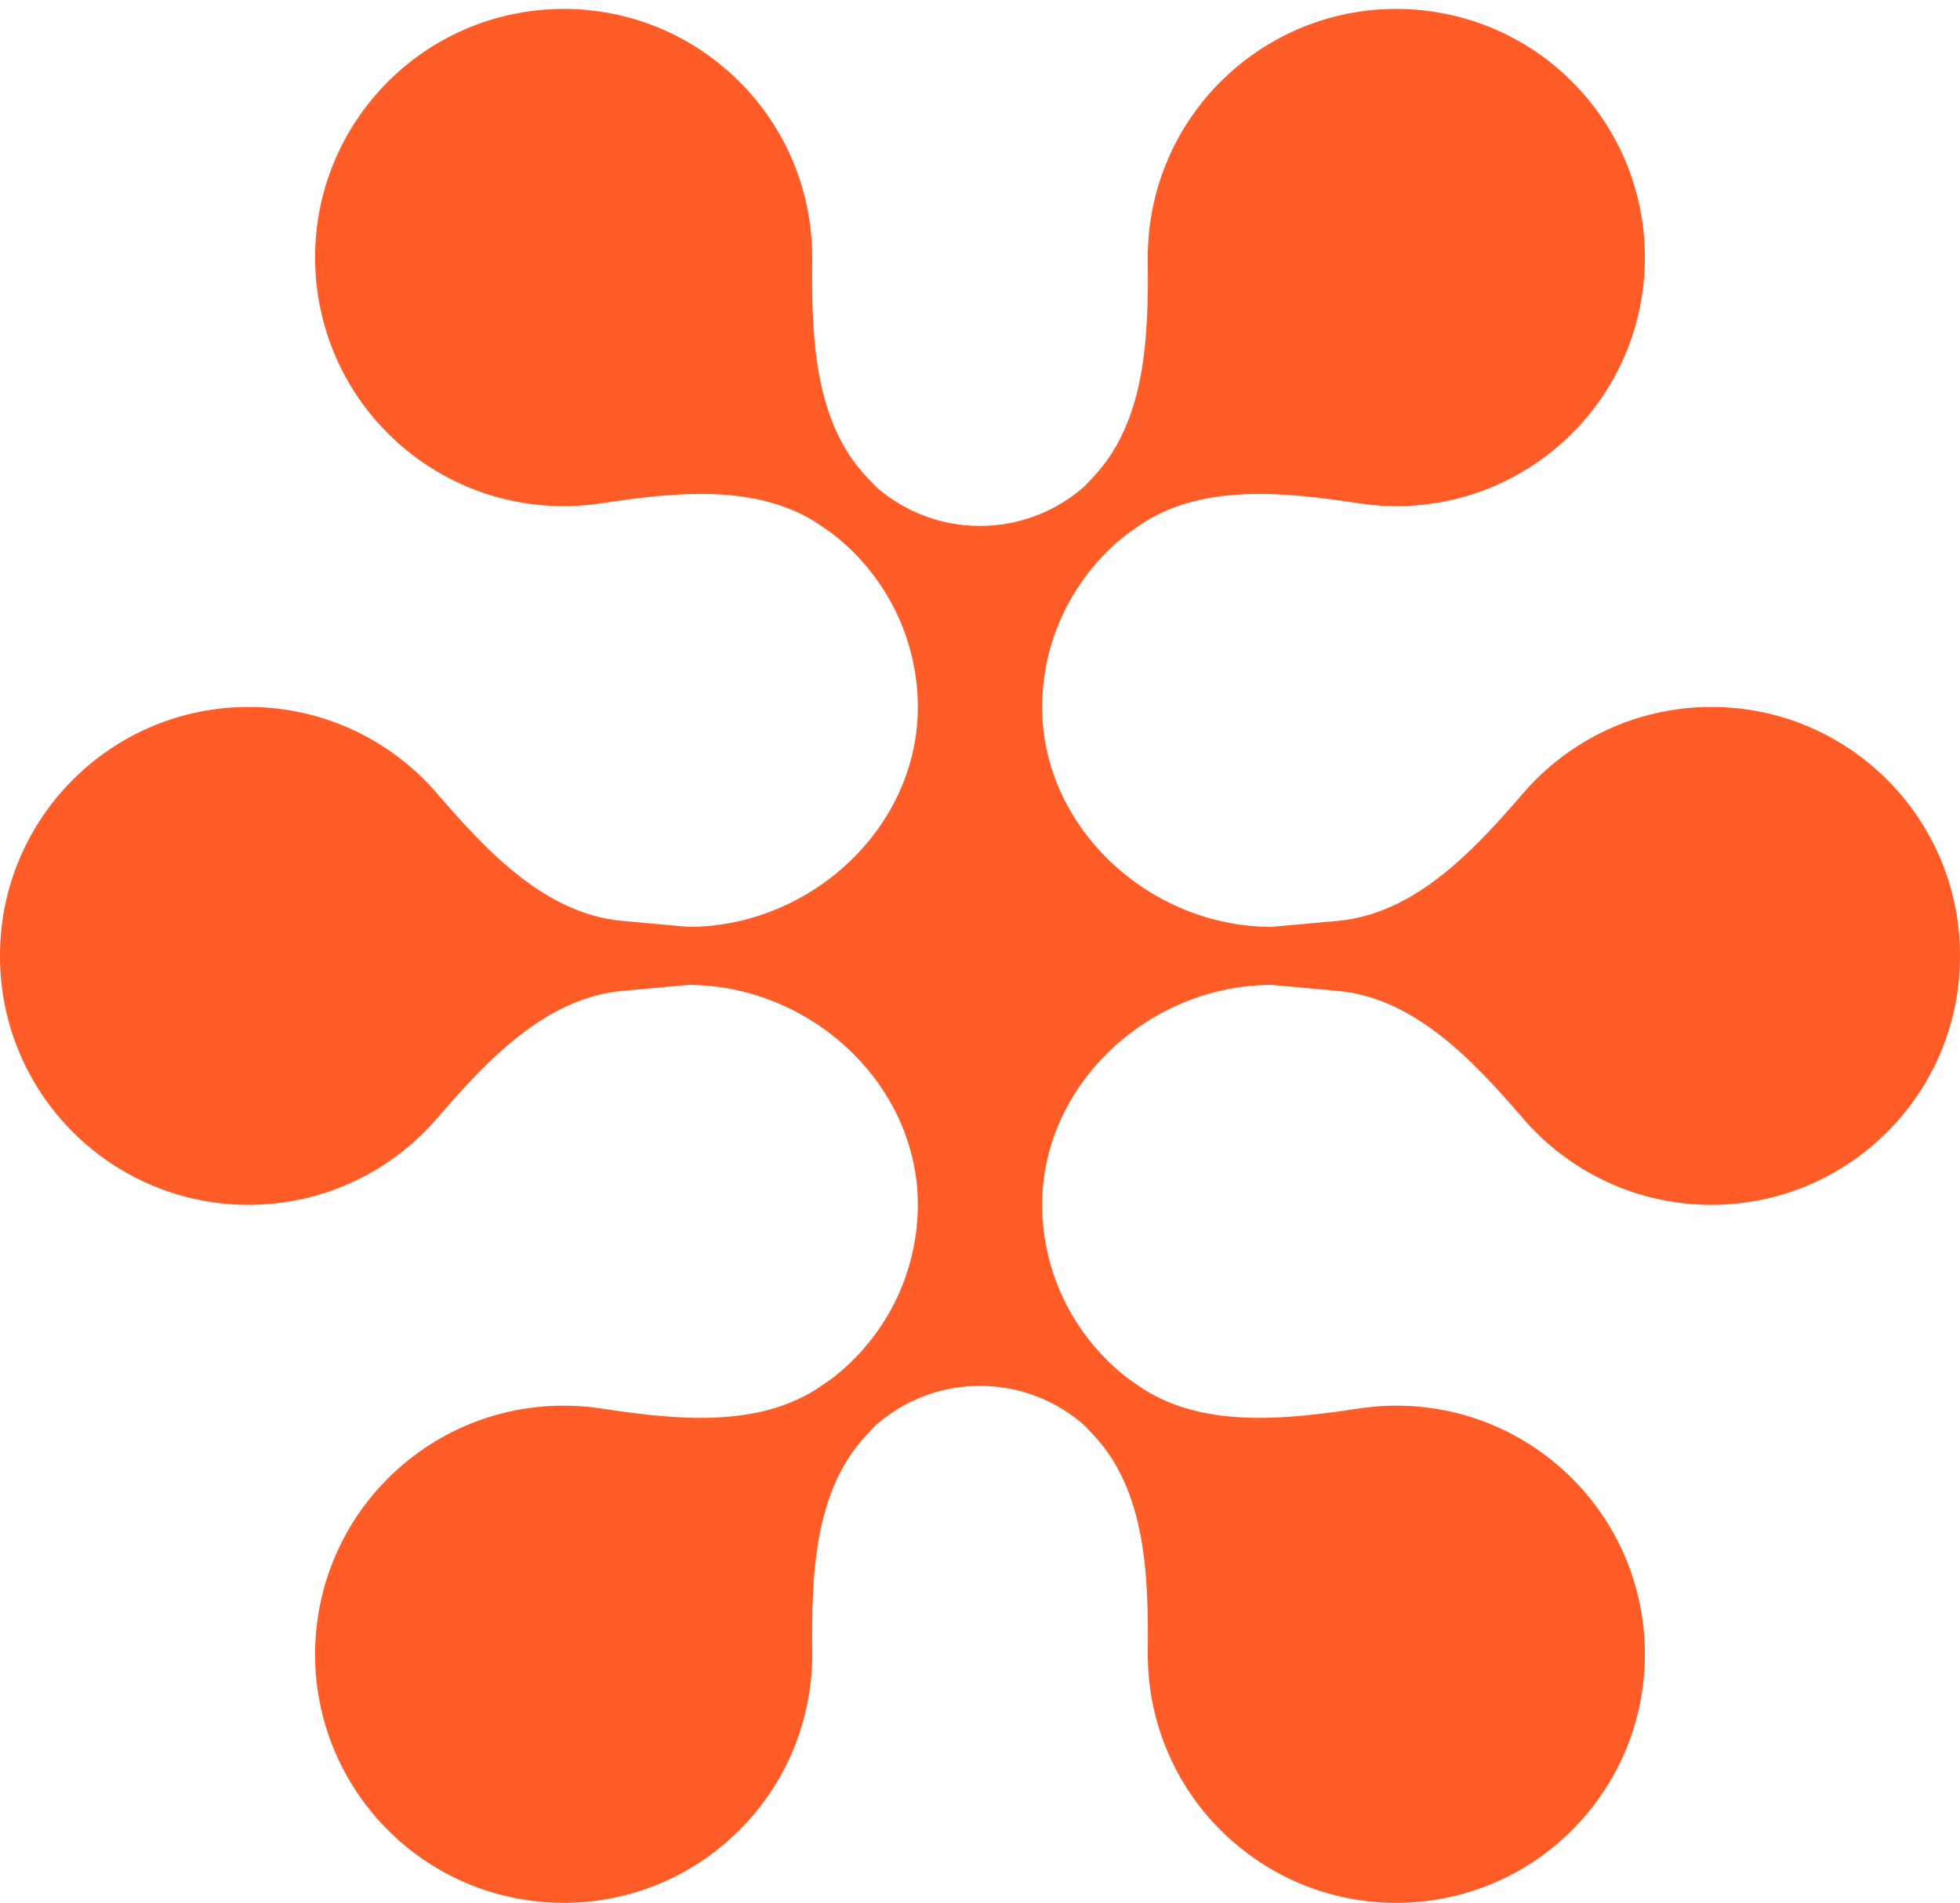
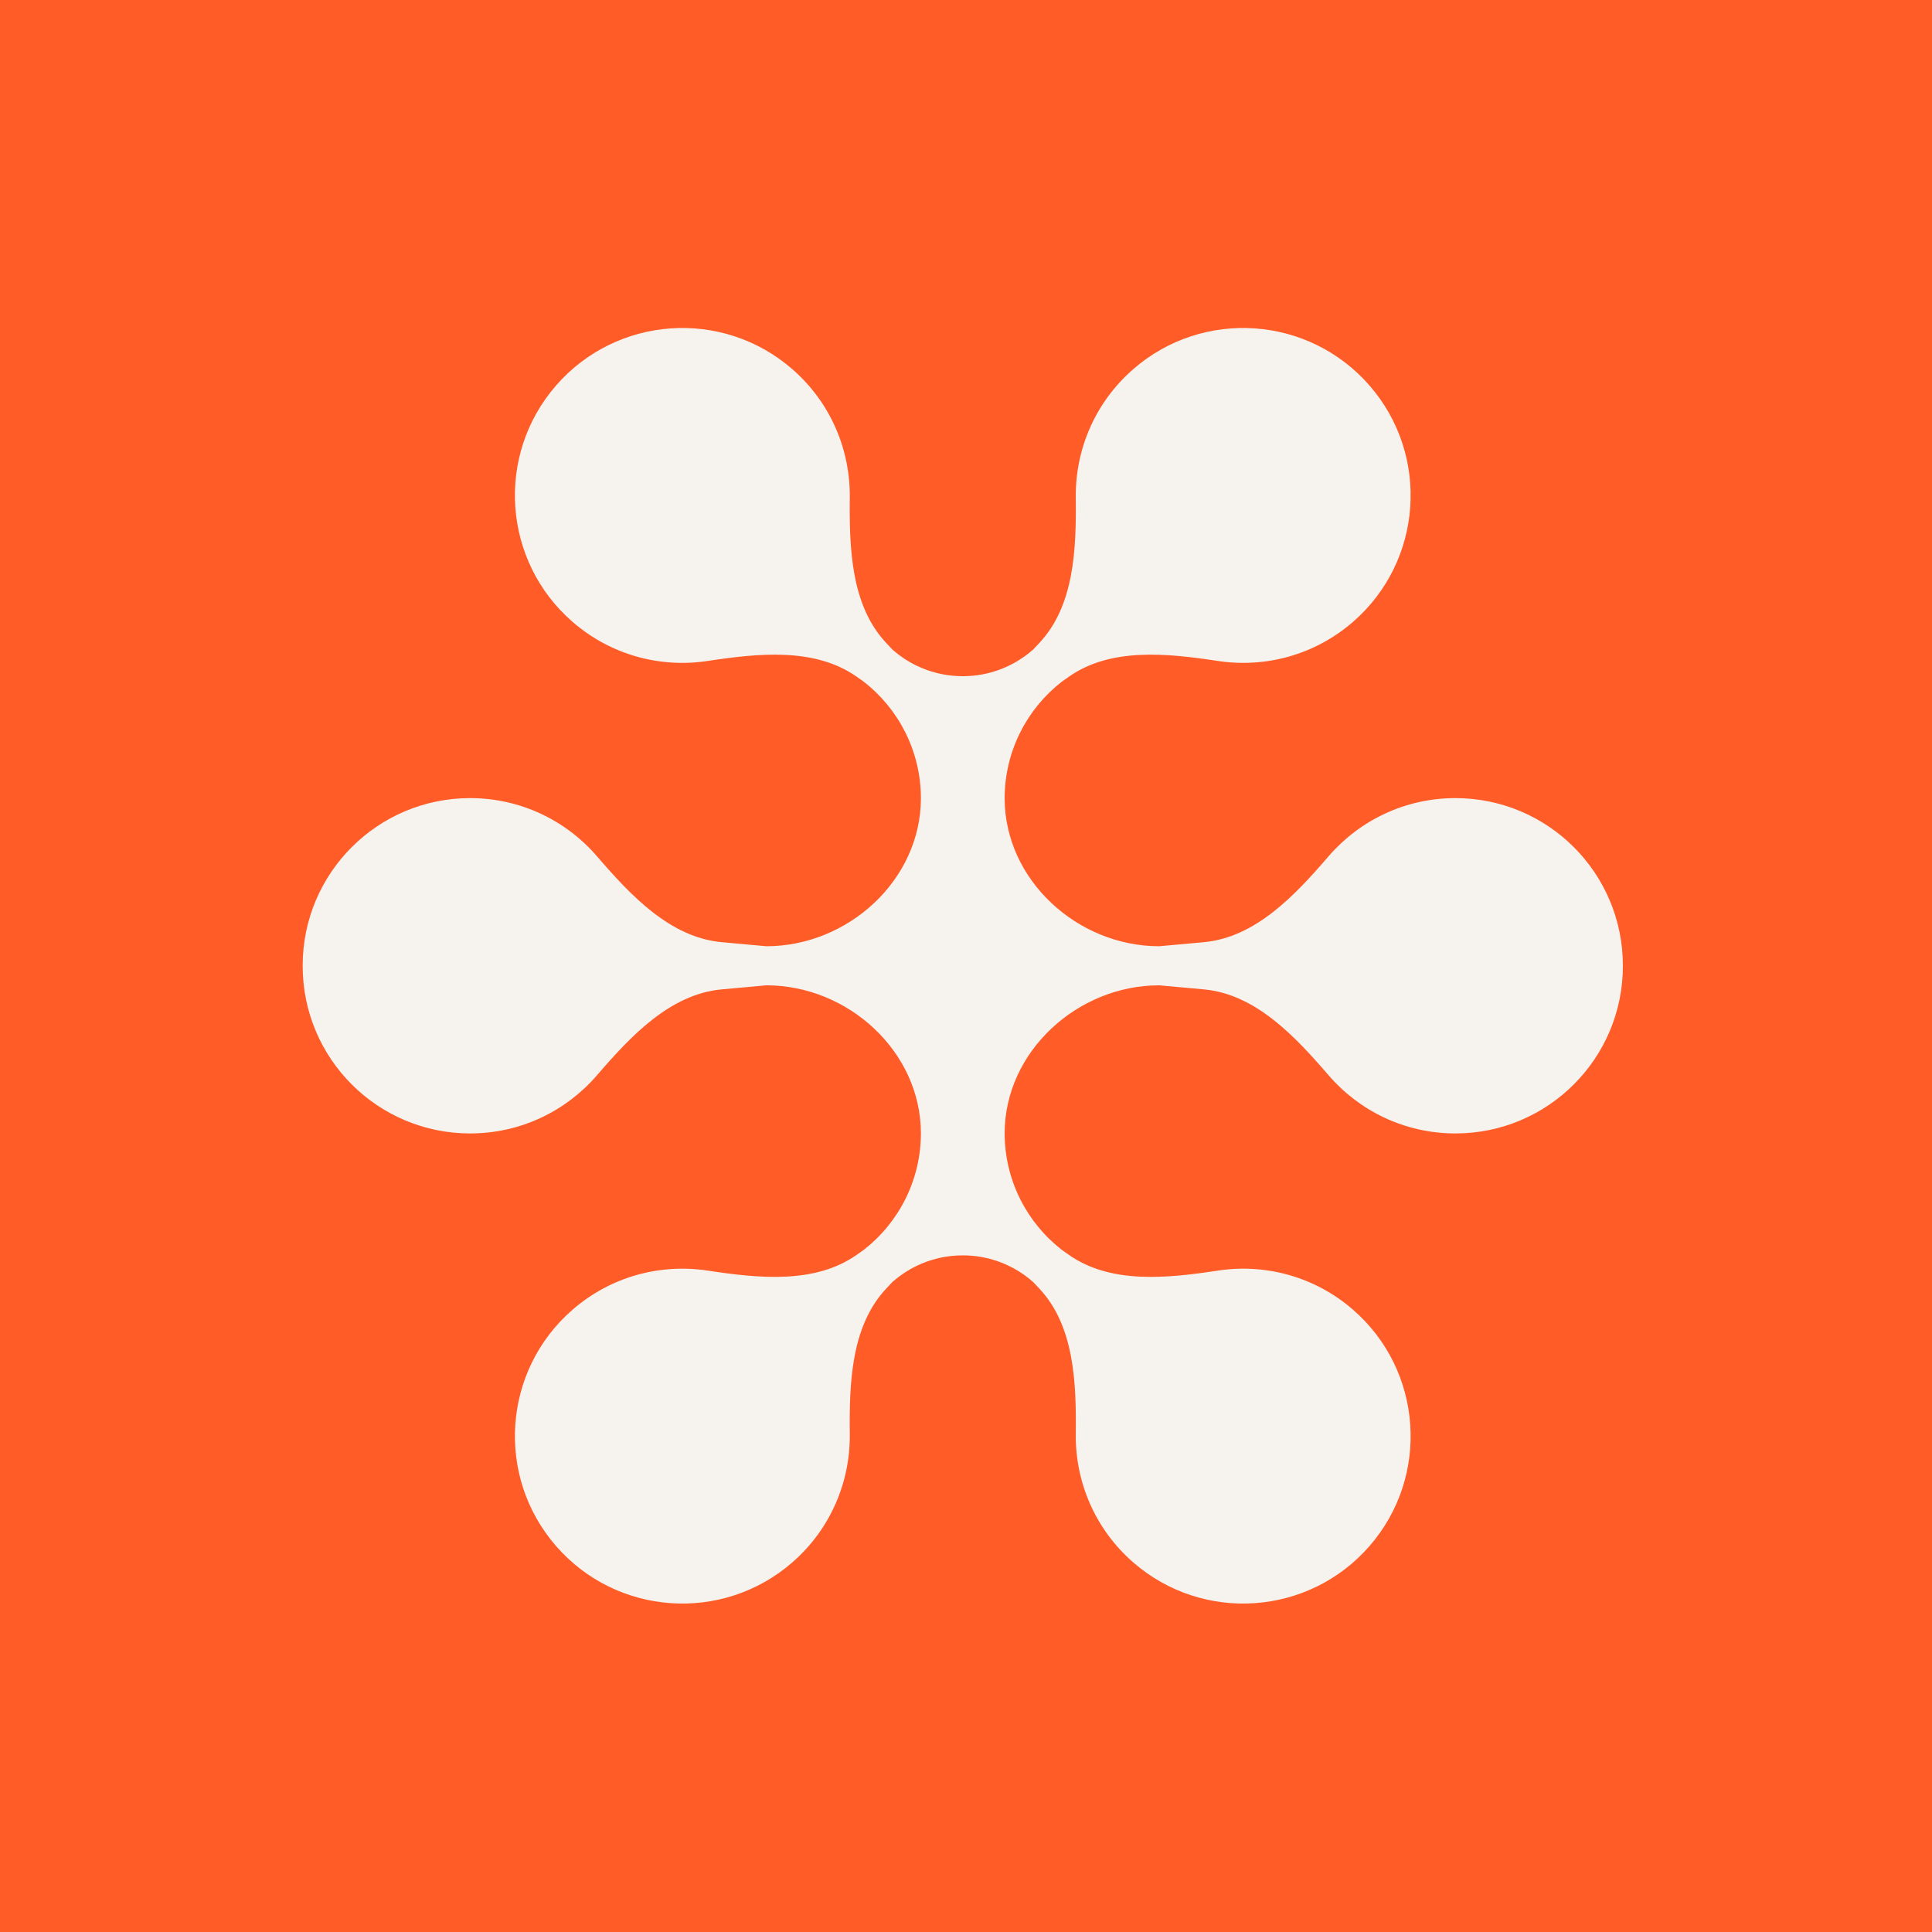
- <svg xmlns="http://www.w3.org/2000/svg" width="205" height="199" viewBox="0 0 205 199" fill="none">
-   <path d="M-4.33042e-06 99.932C-4.95809e-06 85.572 11.641 73.932 26 73.932C33.879 73.932 40.939 77.437 45.706 82.973C50.953 89.066 57.067 95.573 65.075 96.302L69 96.659L69 96.652C69.029 96.657 69.059 96.662 69.088 96.667L72 96.932C84.691 96.932 95.978 86.654 95.999 73.968C95.989 66.605 92.517 60.057 87.126 55.855L86.048 55.095C79.531 50.5 70.744 51.441 62.86 52.636C55.584 53.739 47.888 51.761 41.898 46.555C31.061 37.134 29.913 20.711 39.334 9.874C48.755 -0.963 65.177 -2.111 76.014 7.31C82.004 12.517 85.033 19.863 84.953 27.223C84.867 35.196 85.157 44.027 90.613 49.842L91.553 50.844C91.59 50.877 91.626 50.911 91.664 50.943C91.711 50.984 91.758 51.024 91.805 51.064C92.026 51.253 92.252 51.435 92.483 51.611C92.539 51.654 92.594 51.696 92.649 51.737C92.896 51.921 93.148 52.098 93.404 52.268C94.043 52.691 94.714 53.071 95.411 53.403C95.895 53.634 96.392 53.842 96.9 54.025C97.107 54.1 97.315 54.17 97.525 54.236C97.845 54.337 98.169 54.429 98.497 54.511C98.892 54.609 99.293 54.693 99.698 54.763C100.039 54.821 100.383 54.869 100.73 54.906C101.312 54.968 101.902 55 102.5 55C106.701 55 110.533 53.429 113.446 50.844L114.387 49.842C119.843 44.027 120.133 35.196 120.047 27.223C119.967 19.863 122.996 12.517 128.986 7.31C139.823 -2.111 156.245 -0.963 165.666 9.874C175.087 20.711 173.939 37.134 163.102 46.555C157.112 51.761 149.416 53.739 142.14 52.636C134.256 51.441 125.469 50.5 118.952 55.095L117.874 55.855C112.483 60.057 109.01 66.605 109 73.968C109.021 86.654 120.309 96.932 133 96.932L135.911 96.667C135.941 96.662 135.97 96.657 136 96.652L136 96.659L139.925 96.302C147.933 95.573 154.047 89.066 159.294 82.973C164.061 77.437 171.121 73.932 179 73.932C193.359 73.932 205 85.572 205 99.932C205 99.943 204.999 99.954 204.999 99.966C204.999 99.977 205 99.989 205 100C205 114.359 193.359 126 179 126C171.121 126 164.061 122.495 159.294 116.959C154.047 110.866 147.933 104.358 139.925 103.63L136 103.272L136 103.279C135.97 103.274 135.941 103.271 135.911 103.266L133 103C120.309 103 109.021 113.278 109 125.965C109.01 133.327 112.483 139.875 117.874 144.077L118.952 144.837C125.469 149.432 134.256 148.491 142.14 147.296C149.416 146.193 157.112 148.17 163.102 153.377C173.939 162.798 175.087 179.22 165.666 190.058C156.245 200.894 139.823 202.043 128.986 192.622C122.996 187.415 119.967 180.069 120.047 172.709C120.133 164.736 119.843 155.904 114.387 150.09L113.446 149.088C110.533 146.503 106.701 144.932 102.5 144.932C101.902 144.932 101.312 144.963 100.73 145.025C100.383 145.062 100.039 145.111 99.698 145.169C99.293 145.238 98.892 145.322 98.497 145.421C98.169 145.503 97.845 145.594 97.525 145.695C97.315 145.762 97.107 145.832 96.9 145.906C96.392 146.09 95.895 146.298 95.411 146.528C94.714 146.861 94.043 147.241 93.404 147.664C93.148 147.834 92.896 148.011 92.649 148.194C92.594 148.236 92.539 148.278 92.483 148.32C92.252 148.497 92.026 148.679 91.805 148.867C91.758 148.907 91.711 148.948 91.664 148.988C91.626 149.021 91.59 149.055 91.553 149.088L90.613 150.09C85.157 155.904 84.867 164.736 84.953 172.709C85.033 180.069 82.004 187.415 76.014 192.622C65.177 202.043 48.755 200.894 39.334 190.058C29.913 179.22 31.061 162.798 41.898 153.377C47.888 148.17 55.584 146.193 62.86 147.296C70.744 148.491 79.531 149.432 86.048 144.837L87.126 144.077C92.517 139.875 95.989 133.327 95.999 125.965C95.978 113.278 84.691 103 72 103L69.088 103.266C69.059 103.271 69.029 103.274 69 103.279L69 103.272L65.075 103.63C57.067 104.358 50.953 110.866 45.706 116.959C40.939 122.495 33.879 126 26 126C11.641 126 4.54727e-06 114.359 -4.32743e-06 100L-4.33042e-06 99.932Z" fill="#FF5C28" />
+ <svg xmlns="http://www.w3.org/2000/svg" width="300" height="300" viewBox="0 0 300 300" fill="none">
+   <rect width="300" height="300" fill="#FF5C28" />
+   <path d="M47 149.932C47 135.572 58.641 123.932 73 123.932C80.879 123.932 87.939 127.437 92.706 132.973C97.953 139.066 104.067 145.573 112.075 146.302L116 146.659L116 146.652C116.029 146.657 116.059 146.662 116.088 146.667L119 146.932C131.69 146.932 142.978 136.654 142.999 123.968C142.989 116.605 139.517 110.057 134.126 105.854L133.048 105.095C126.531 100.5 117.744 101.441 109.86 102.636C102.584 103.739 94.888 101.762 88.898 96.555C78.061 87.134 76.913 70.711 86.334 59.874C95.755 49.037 112.177 47.889 123.014 57.31C129.004 62.517 132.033 69.863 131.953 77.223C131.867 85.196 132.157 94.027 137.613 99.842L138.553 100.844C138.59 100.877 138.627 100.911 138.664 100.943C138.711 100.984 138.758 101.024 138.805 101.064C139.026 101.253 139.252 101.435 139.483 101.611C139.539 101.654 139.594 101.696 139.649 101.737C139.896 101.921 140.148 102.098 140.404 102.268C141.044 102.691 141.714 103.071 142.411 103.403C142.895 103.634 143.392 103.842 143.9 104.025C144.107 104.1 144.315 104.17 144.525 104.236C144.845 104.337 145.169 104.429 145.497 104.511C145.892 104.609 146.293 104.693 146.698 104.763C147.039 104.821 147.383 104.869 147.73 104.906C148.312 104.968 148.902 105 149.5 105C153.701 105 157.533 103.429 160.446 100.844L161.387 99.842C166.843 94.027 167.133 85.196 167.047 77.223C166.967 69.863 169.996 62.517 175.986 57.31C186.823 47.889 203.245 49.037 212.666 59.874C222.087 70.711 220.939 87.134 210.102 96.555C204.112 101.762 196.416 103.739 189.14 102.636C181.256 101.441 172.469 100.5 165.952 105.095L164.874 105.854C159.483 110.057 156.01 116.605 156 123.968C156.021 136.654 167.309 146.932 180 146.932L182.911 146.667C182.941 146.662 182.97 146.658 183 146.652L183 146.659L186.925 146.302C194.933 145.573 201.047 139.066 206.294 132.973C211.061 127.437 218.121 123.932 226 123.932C240.359 123.932 252 135.572 252 149.932C252 149.943 251.999 149.954 251.999 149.966C251.999 149.977 252 149.989 252 150C252 164.359 240.359 176 226 176C218.121 176 211.061 172.495 206.294 166.959C201.047 160.866 194.933 154.358 186.925 153.63L183 153.272L183 153.279C182.97 153.274 182.941 153.271 182.911 153.266L180 153C167.309 153 156.021 163.278 156 175.965C156.01 183.327 159.483 189.875 164.874 194.077L165.952 194.837C172.469 199.432 181.256 198.491 189.14 197.296C196.416 196.193 204.112 198.17 210.102 203.377C220.939 212.798 222.087 229.22 212.666 240.058C203.245 250.894 186.823 252.043 175.986 242.622C169.996 237.415 166.967 230.069 167.047 222.709C167.133 214.736 166.843 205.904 161.387 200.09L160.446 199.088C157.533 196.503 153.701 194.932 149.5 194.932C148.902 194.932 148.312 194.963 147.73 195.025C147.383 195.062 147.039 195.111 146.698 195.169C146.293 195.238 145.892 195.322 145.497 195.421C145.169 195.503 144.845 195.594 144.525 195.695C144.315 195.762 144.107 195.832 143.9 195.906C143.392 196.09 142.895 196.298 142.411 196.528C141.714 196.861 141.044 197.241 140.404 197.664C140.148 197.834 139.896 198.011 139.649 198.194C139.594 198.236 139.539 198.278 139.483 198.32C139.252 198.497 139.026 198.679 138.805 198.867C138.758 198.907 138.711 198.948 138.664 198.988C138.627 199.021 138.59 199.055 138.553 199.088L137.613 200.09C132.157 205.904 131.867 214.736 131.953 222.709C132.033 230.069 129.004 237.415 123.014 242.622C112.177 252.043 95.755 250.894 86.334 240.058C76.913 229.22 78.061 212.798 88.898 203.377C94.888 198.17 102.584 196.193 109.86 197.296C117.744 198.491 126.531 199.432 133.048 194.837L134.126 194.077C139.517 189.875 142.989 183.327 142.999 175.965C142.978 163.278 131.691 153 119 153L116.088 153.266C116.059 153.271 116.029 153.274 116 153.279L116 153.272L112.075 153.63C104.067 154.358 97.953 160.866 92.706 166.959C87.939 172.495 80.879 176 73 176C58.641 176 47 164.359 47 150L47 149.932Z" fill="#F6F3EF" />
</svg>
